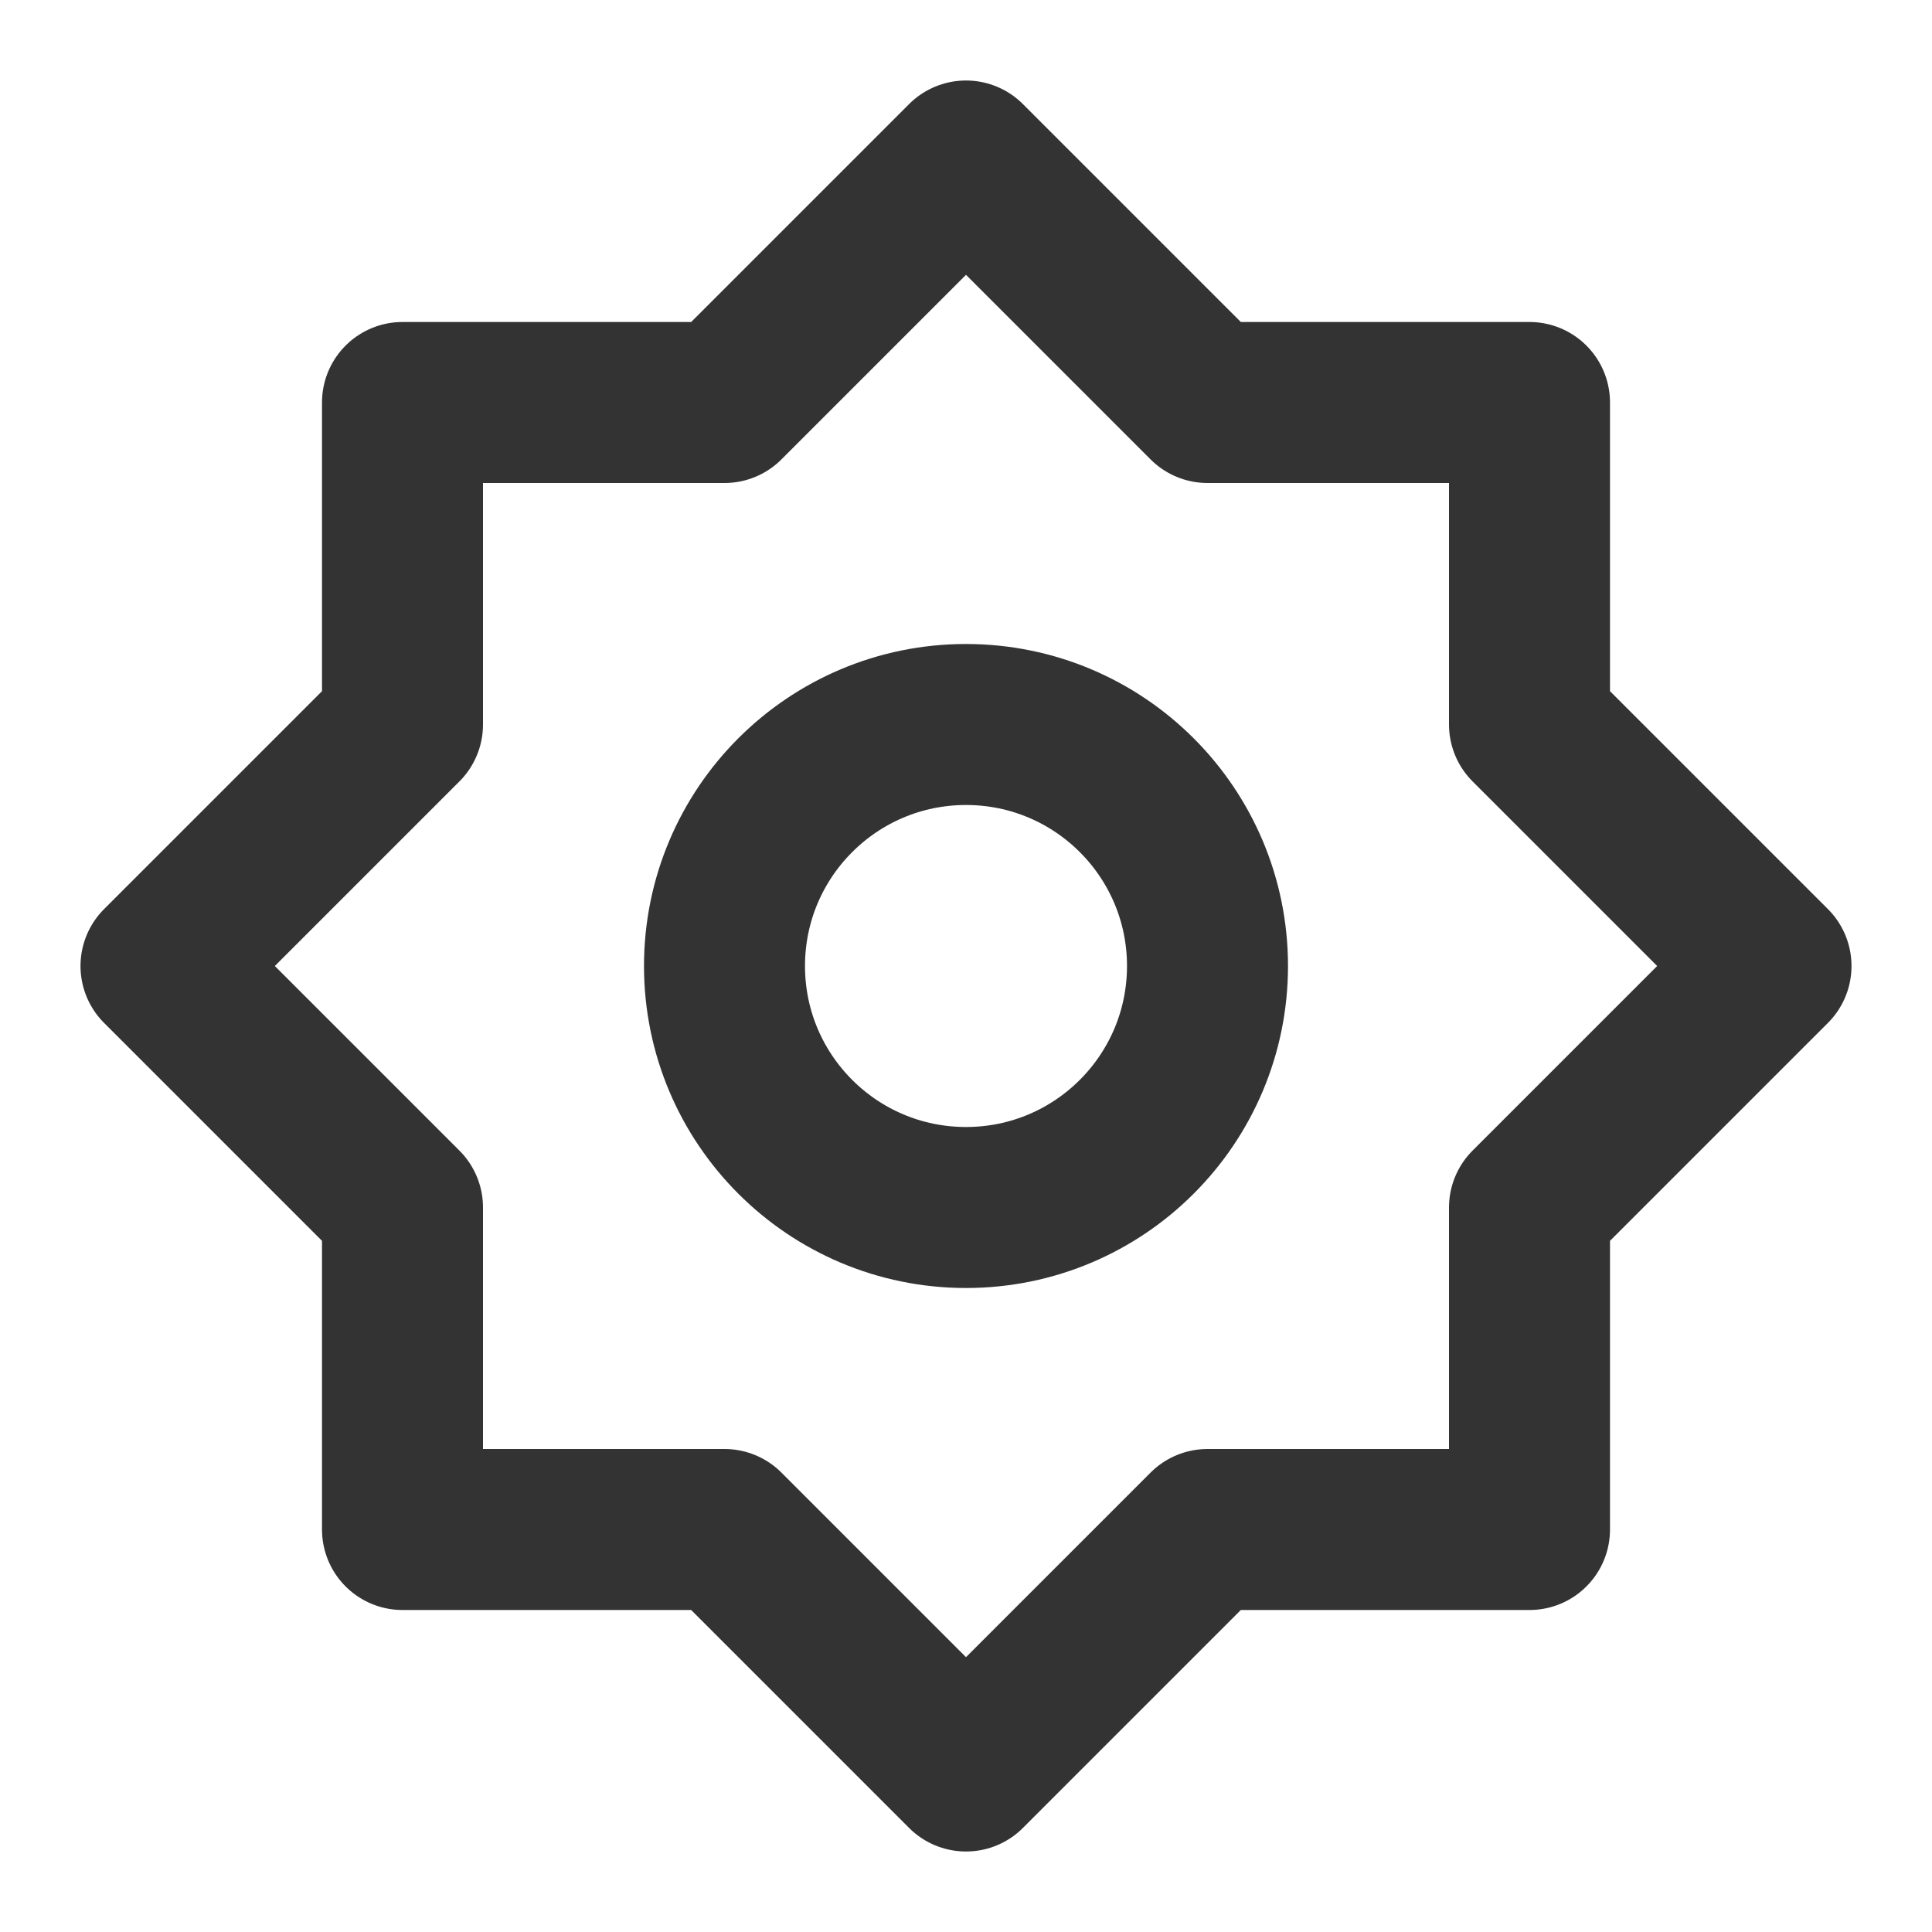
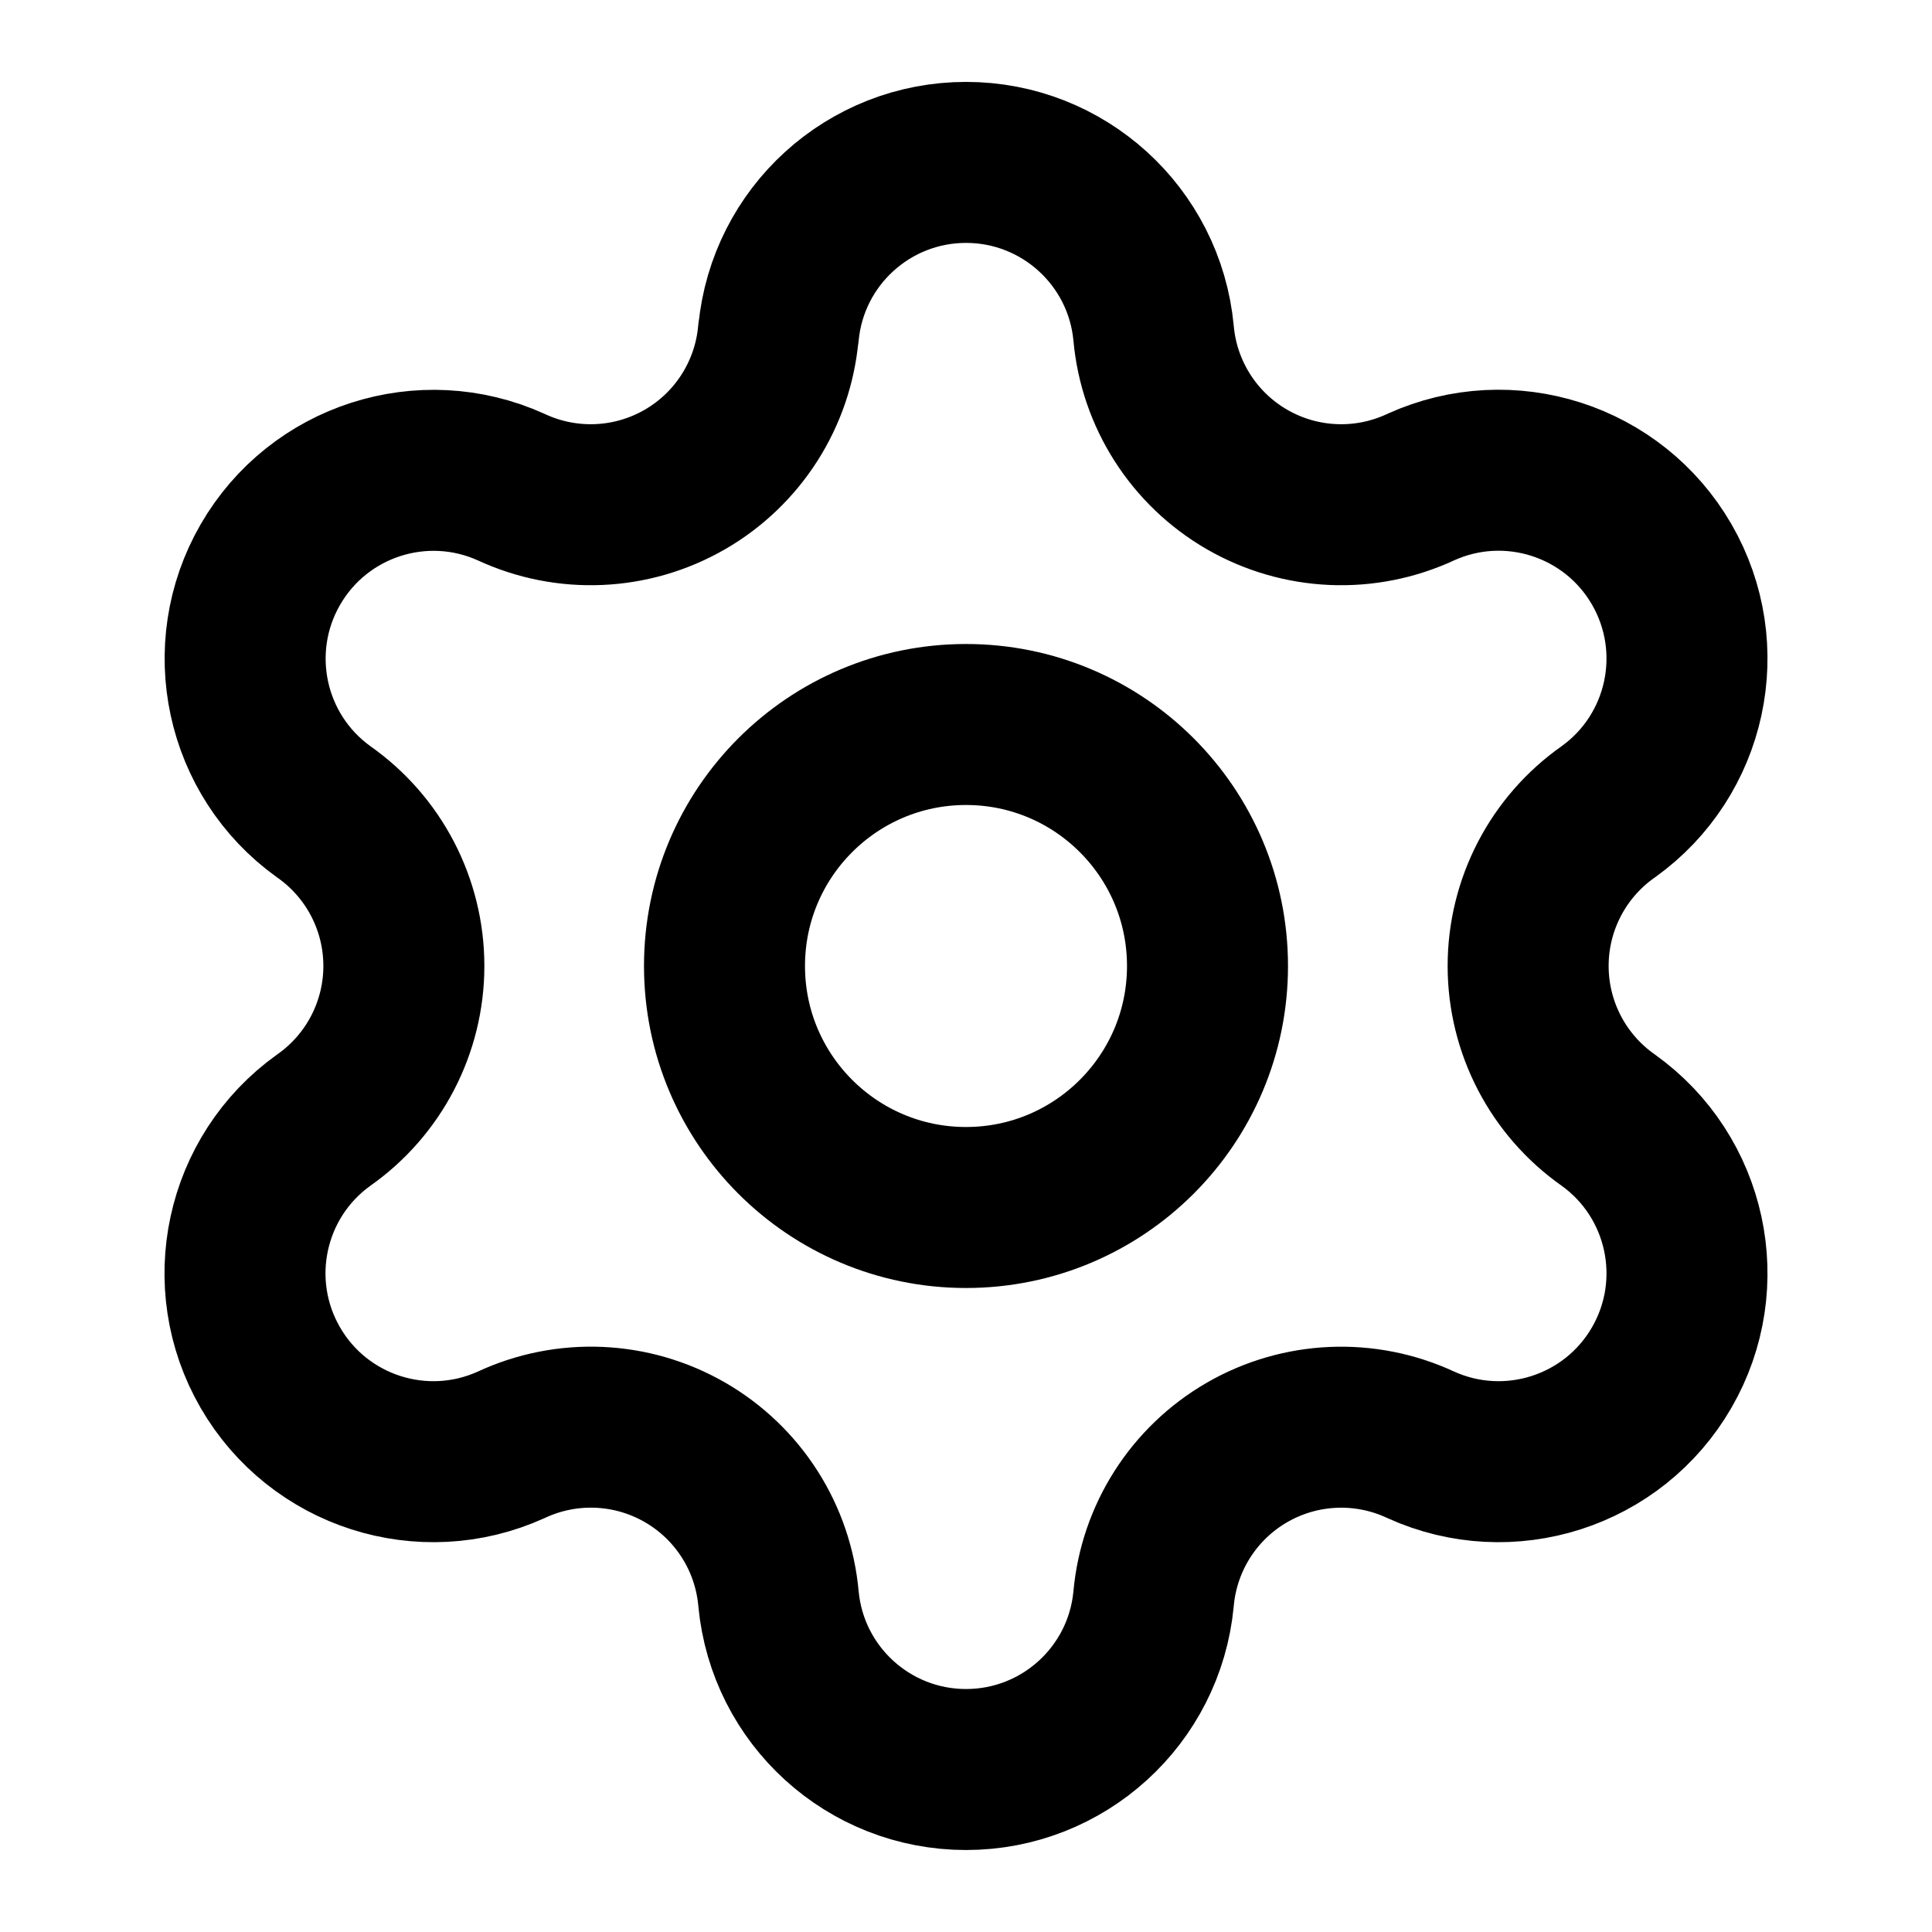
- <svg xmlns="http://www.w3.org/2000/svg" width="24" height="24" viewBox="0 0 48 48" fill="none">
-   <style>
-     .icon-stroke { stroke: #333; }
-     @media (prefers-color-scheme: dark) {
-       .icon-stroke { stroke: #e0e0e0; }
-     }
-   </style>
-   <path d="M24 4L18 10H10V18L4 24L10 30V38H18L24 44L30 38H38V30L44 24L38 18V10H30L24 4Z" fill="none" class="icon-stroke" stroke-width="4" stroke-linejoin="round" />
-   <path d="M24 30C27.314 30 30 27.314 30 24C30 20.686 27.314 18 24 18C20.686 18 18 20.686 18 24C18 27.314 20.686 30 24 30Z" fill="none" class="icon-stroke" stroke-width="4" stroke-linejoin="round" />
+ <svg xmlns="http://www.w3.org/2000/svg" width="24" height="24" viewBox="0 0 24 24" fill="none" stroke="currentColor" stroke-width="2" stroke-linecap="round" stroke-linejoin="round" class="lucide lucide-settings-icon lucide-settings">
+   <path d="M9.671 4.136a2.34 2.34 0 0 1 4.659 0 2.34 2.34 0 0 0 3.319 1.915 2.34 2.34 0 0 1 2.33 4.033 2.34 2.34 0 0 0 0 3.831 2.34 2.34 0 0 1-2.33 4.033 2.34 2.34 0 0 0-3.319 1.915 2.34 2.34 0 0 1-4.659 0 2.34 2.34 0 0 0-3.32-1.915 2.34 2.34 0 0 1-2.33-4.033 2.34 2.34 0 0 0 0-3.831A2.34 2.34 0 0 1 6.35 6.051a2.34 2.34 0 0 0 3.319-1.915" />
+   <circle cx="12" cy="12" r="3" />
</svg>
